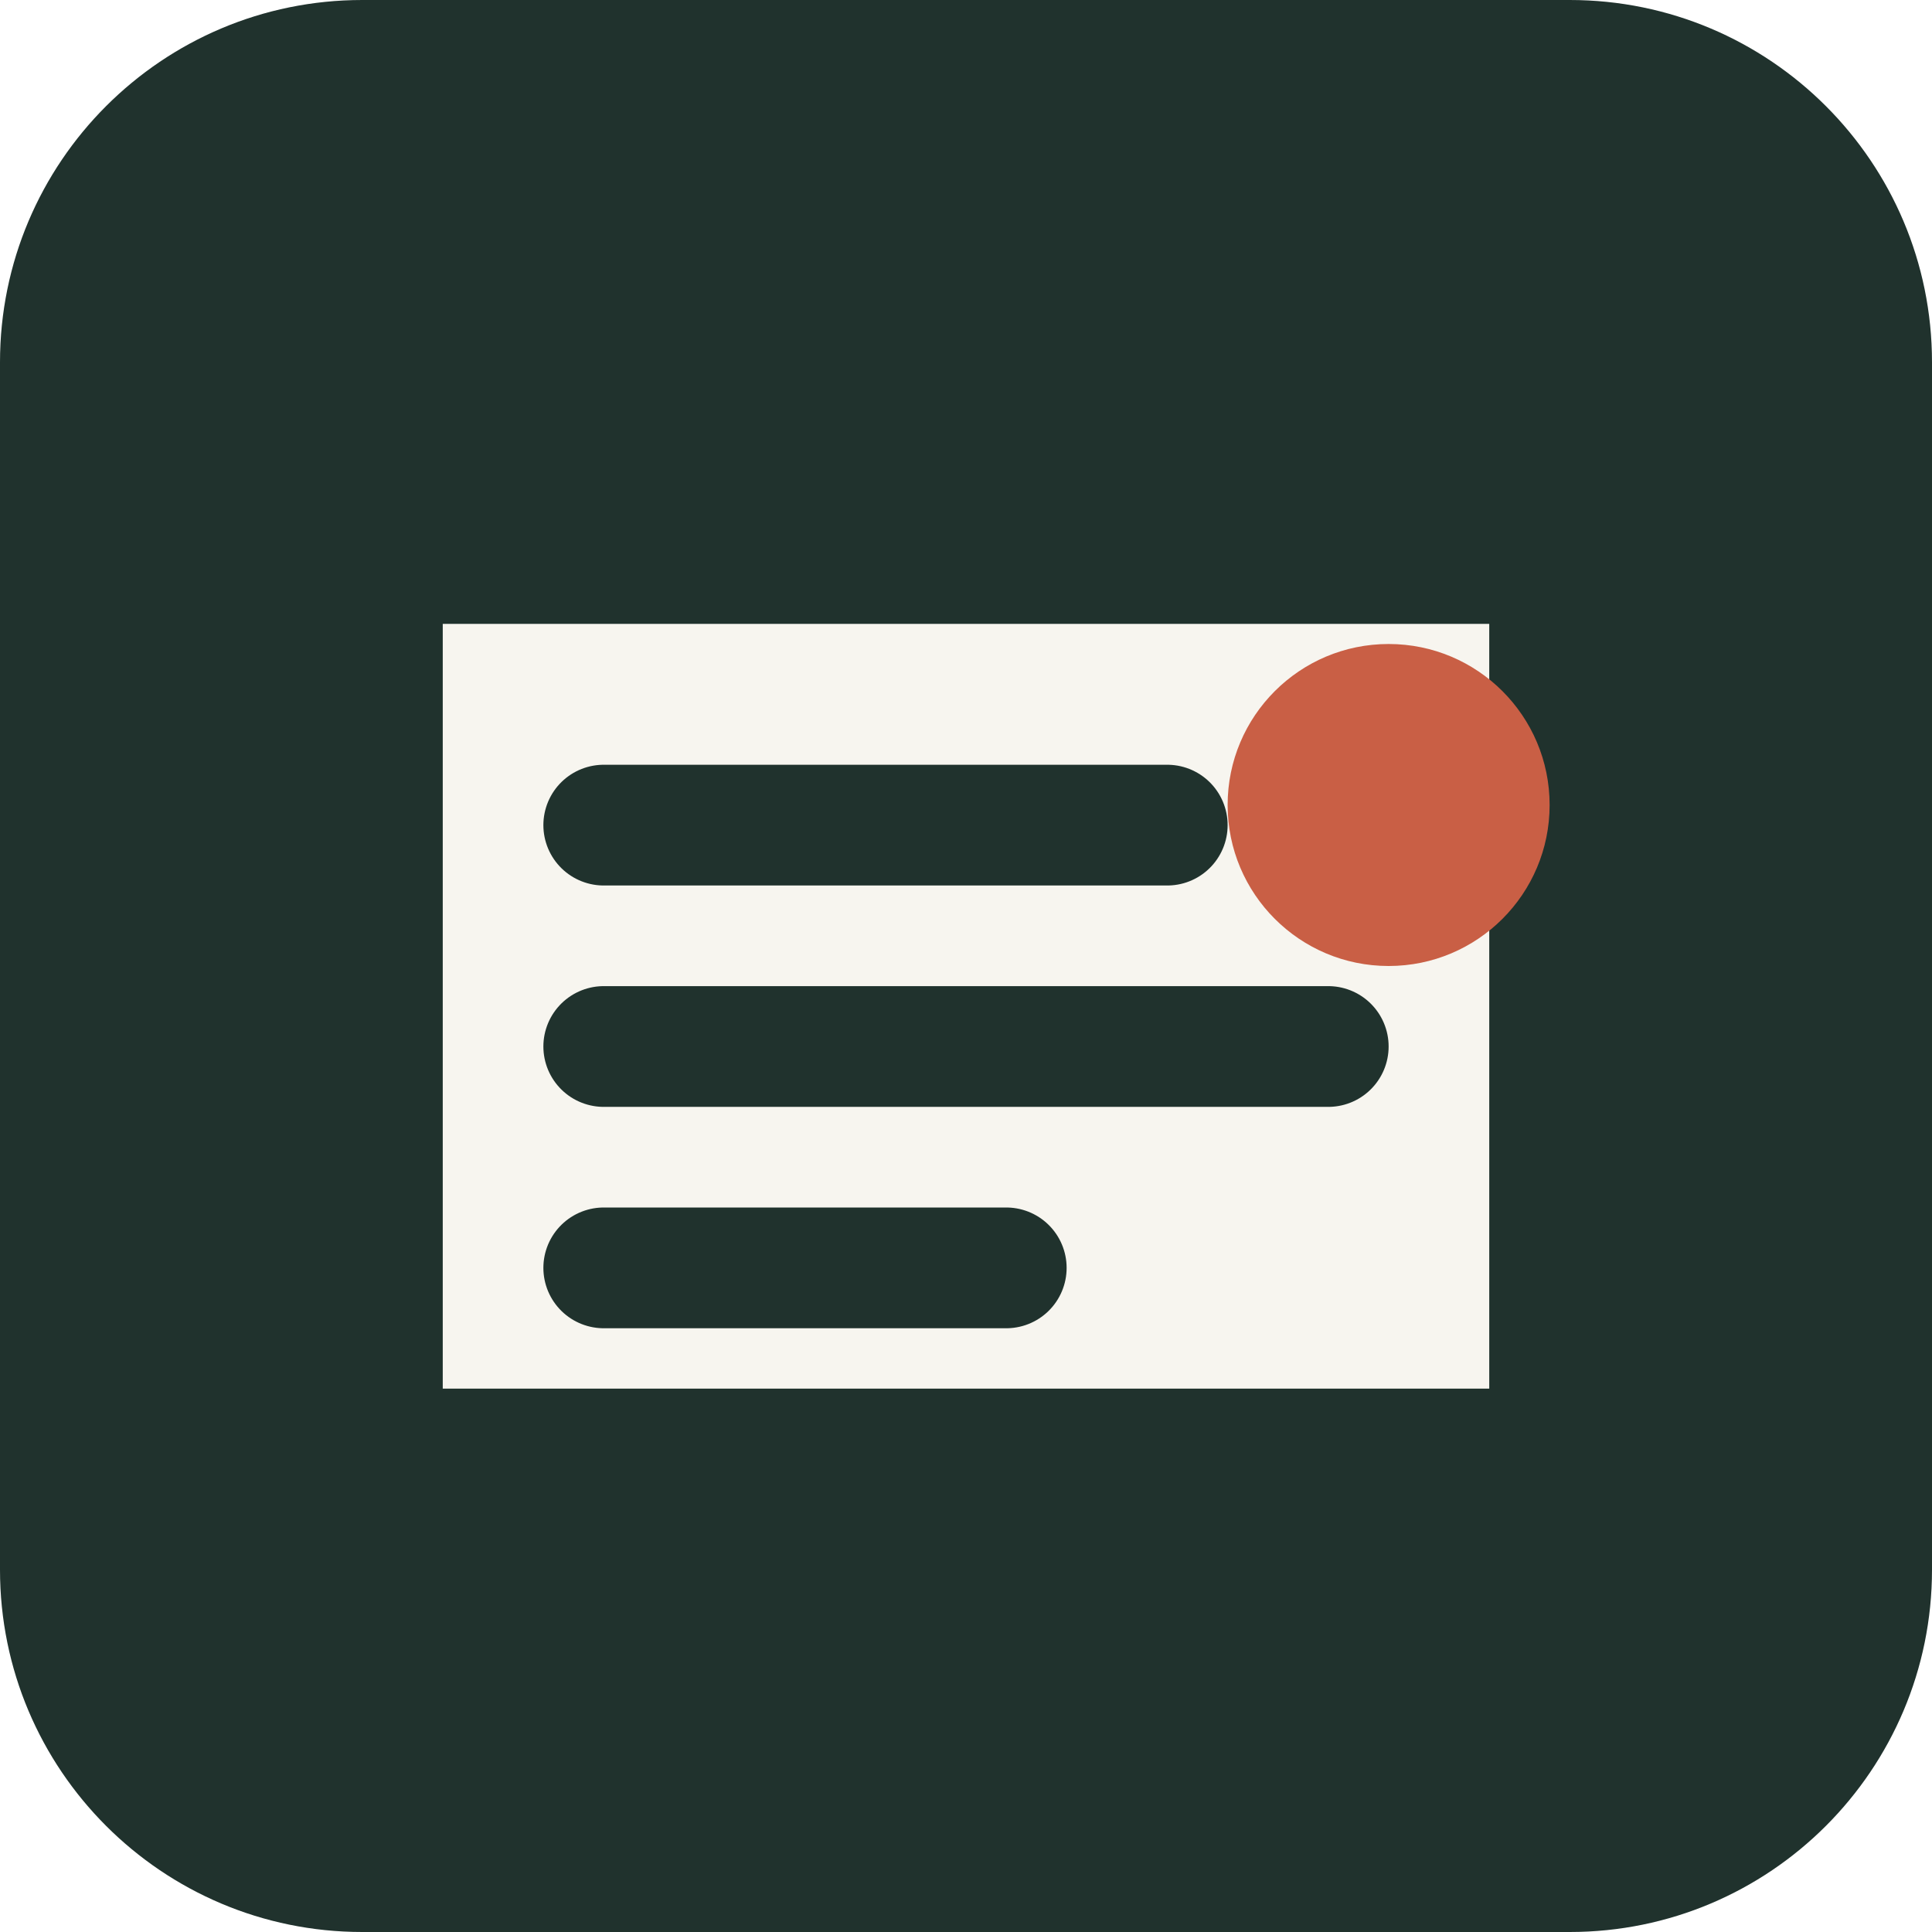
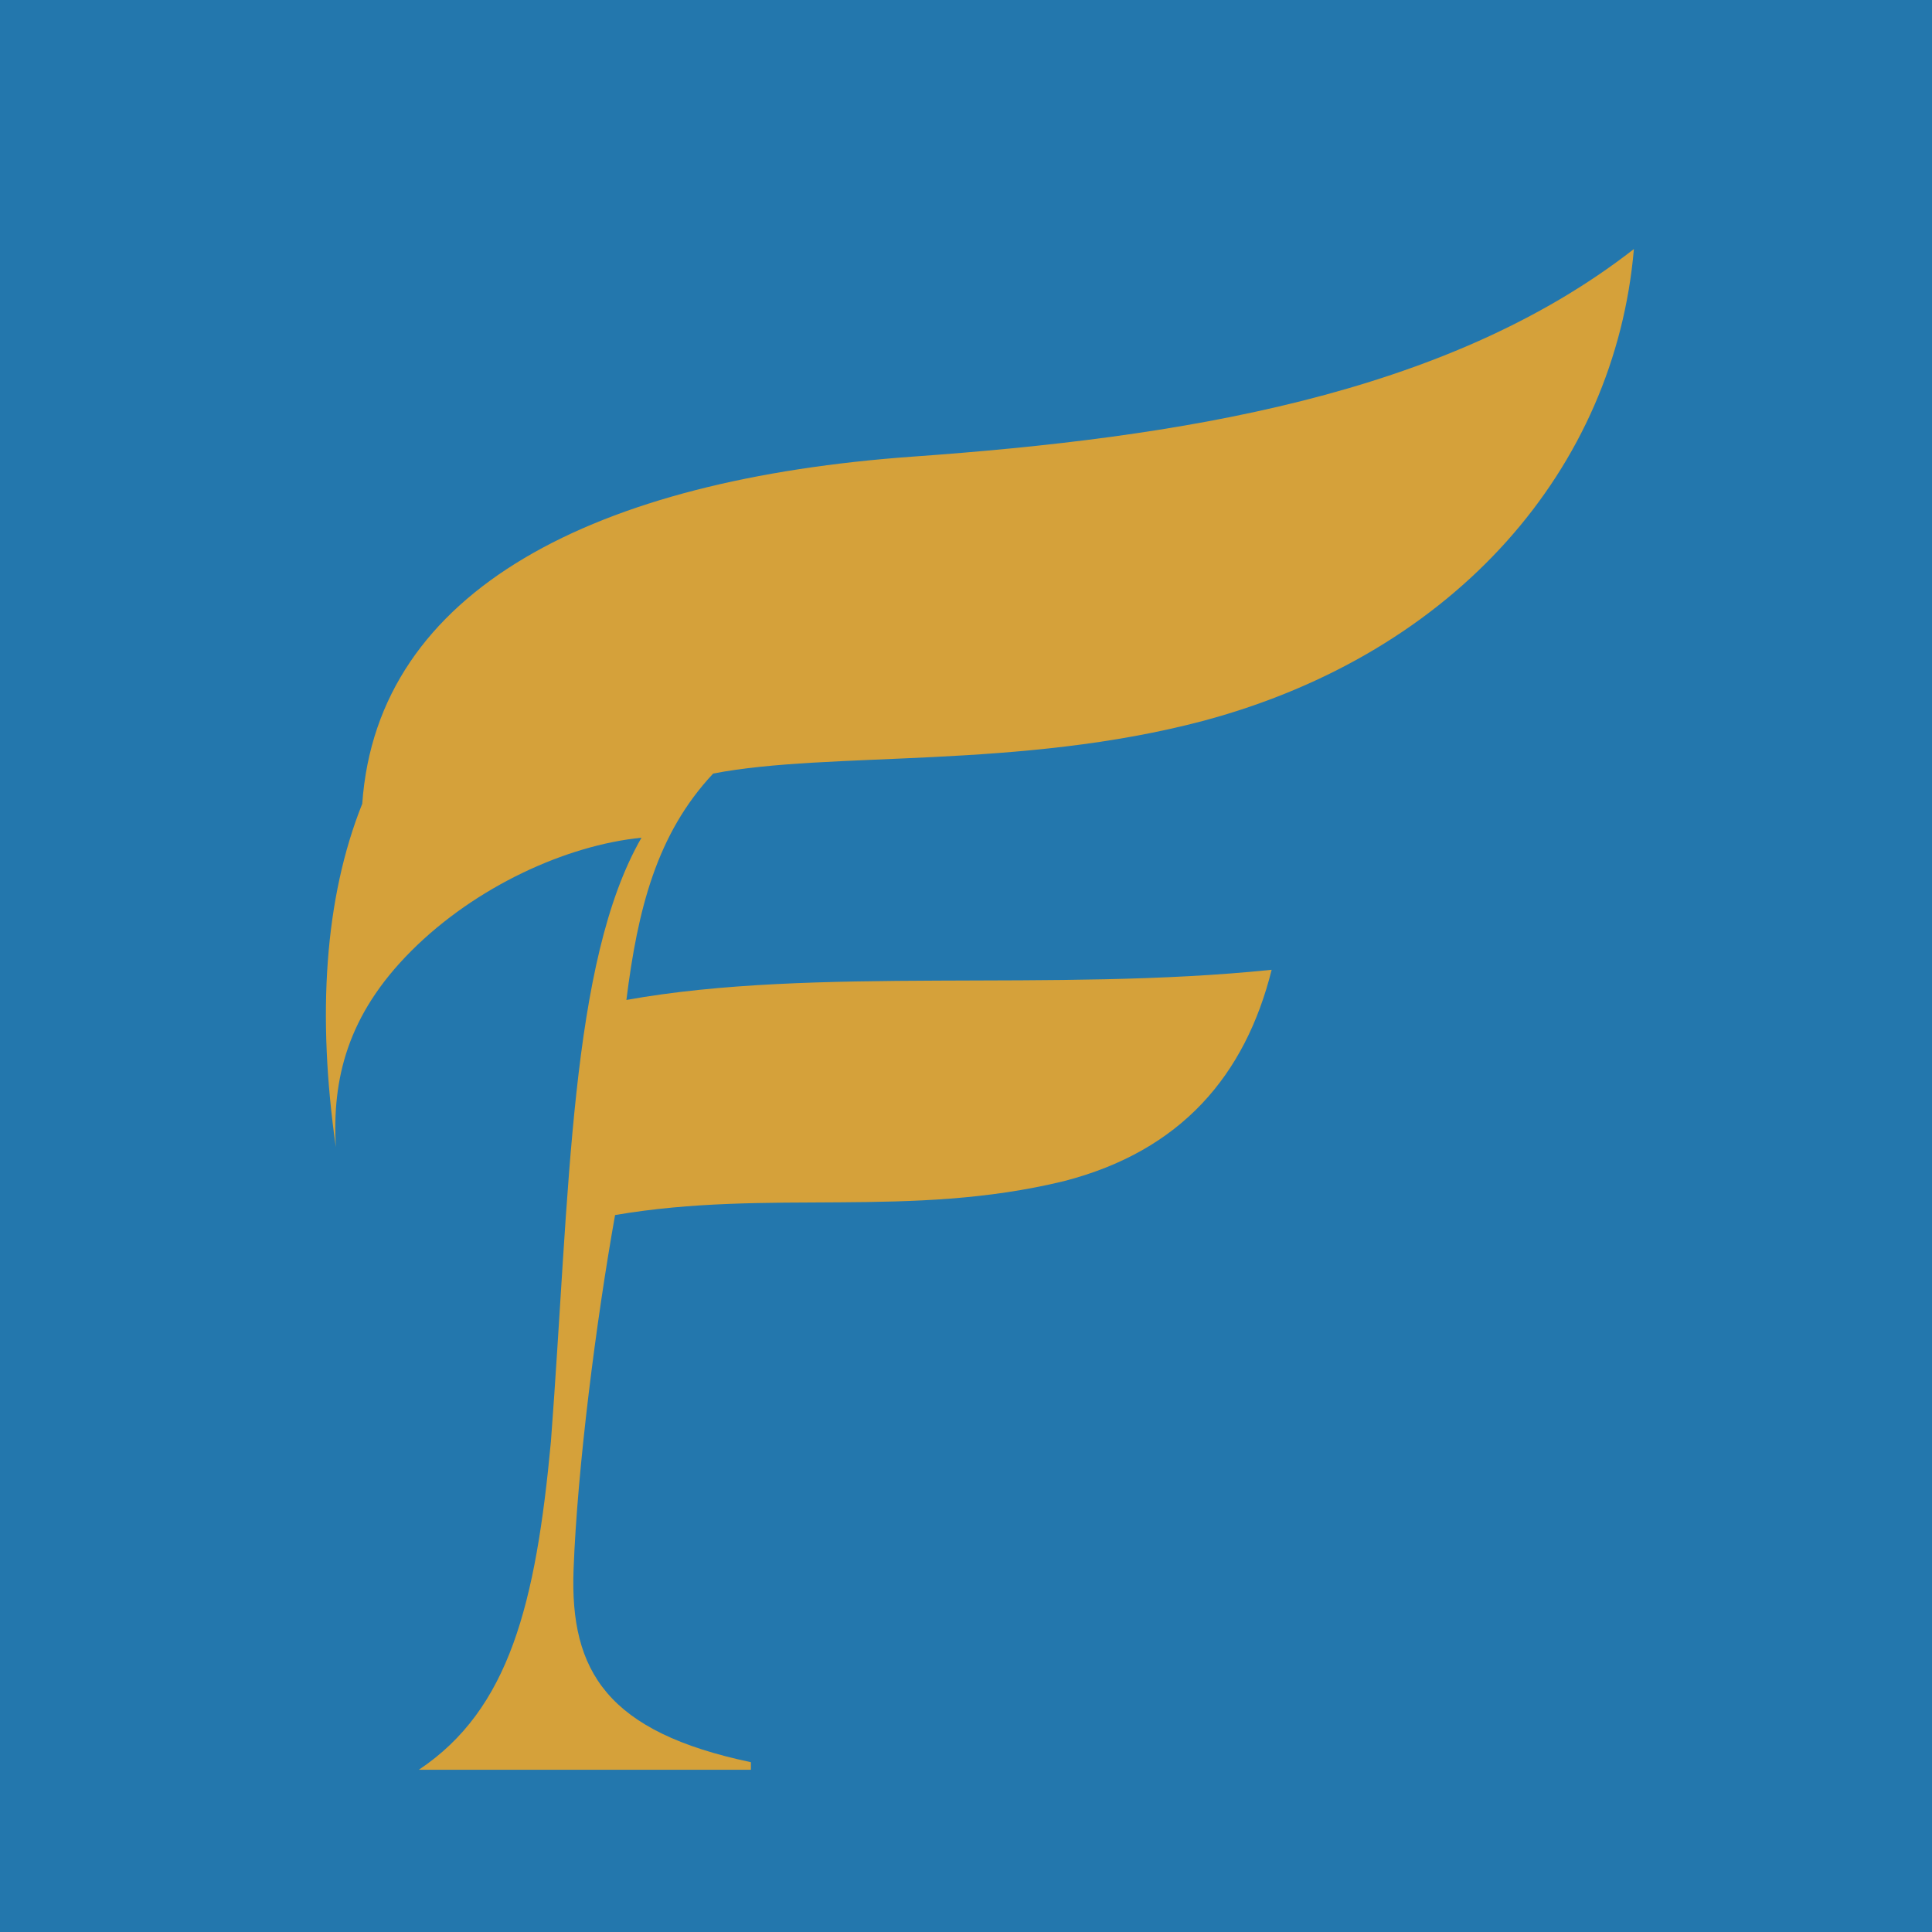
- <svg xmlns="http://www.w3.org/2000/svg" viewBox="0 0 96 96" role="img" aria-label="Deal Finder">
-   <rect width="96" height="96" rx="18" fill="#20322d" />
-   <path d="M22 31h52v38H22z" fill="#f7f5ef" />
-   <path d="M30 41h28M30 52h36M30 63h20" stroke="#20322d" stroke-width="6" stroke-linecap="round" />
-   <circle cx="69" cy="40" r="8" fill="#c95f45" />
+ <svg xmlns="http://www.w3.org/2000/svg" viewBox="0 0 512 512" role="img" aria-label="Forkcast">
+   <rect width="512" height="512" fill="#2377ad" />
+   <path fill="#d5a13a" d="M96 213C100 156 158 127 242 121C312 116 383 105 433 66C428 124 386 173 319 191C270 204 220 199 189 205C174 221 169 241 166 265C216 256 279 263 337 257C330 285 313 305 282 313C241 323 204 315 163 322C158 350 153 389 152 416C151 443 161 459 199 467L199 469L111 469C135 453 142 425 146 382C151 316 151 255 170 222C150 224 126 235 109 252C92 269 88 286 89 304C84 269 86 238 96 213Z" />
</svg>
